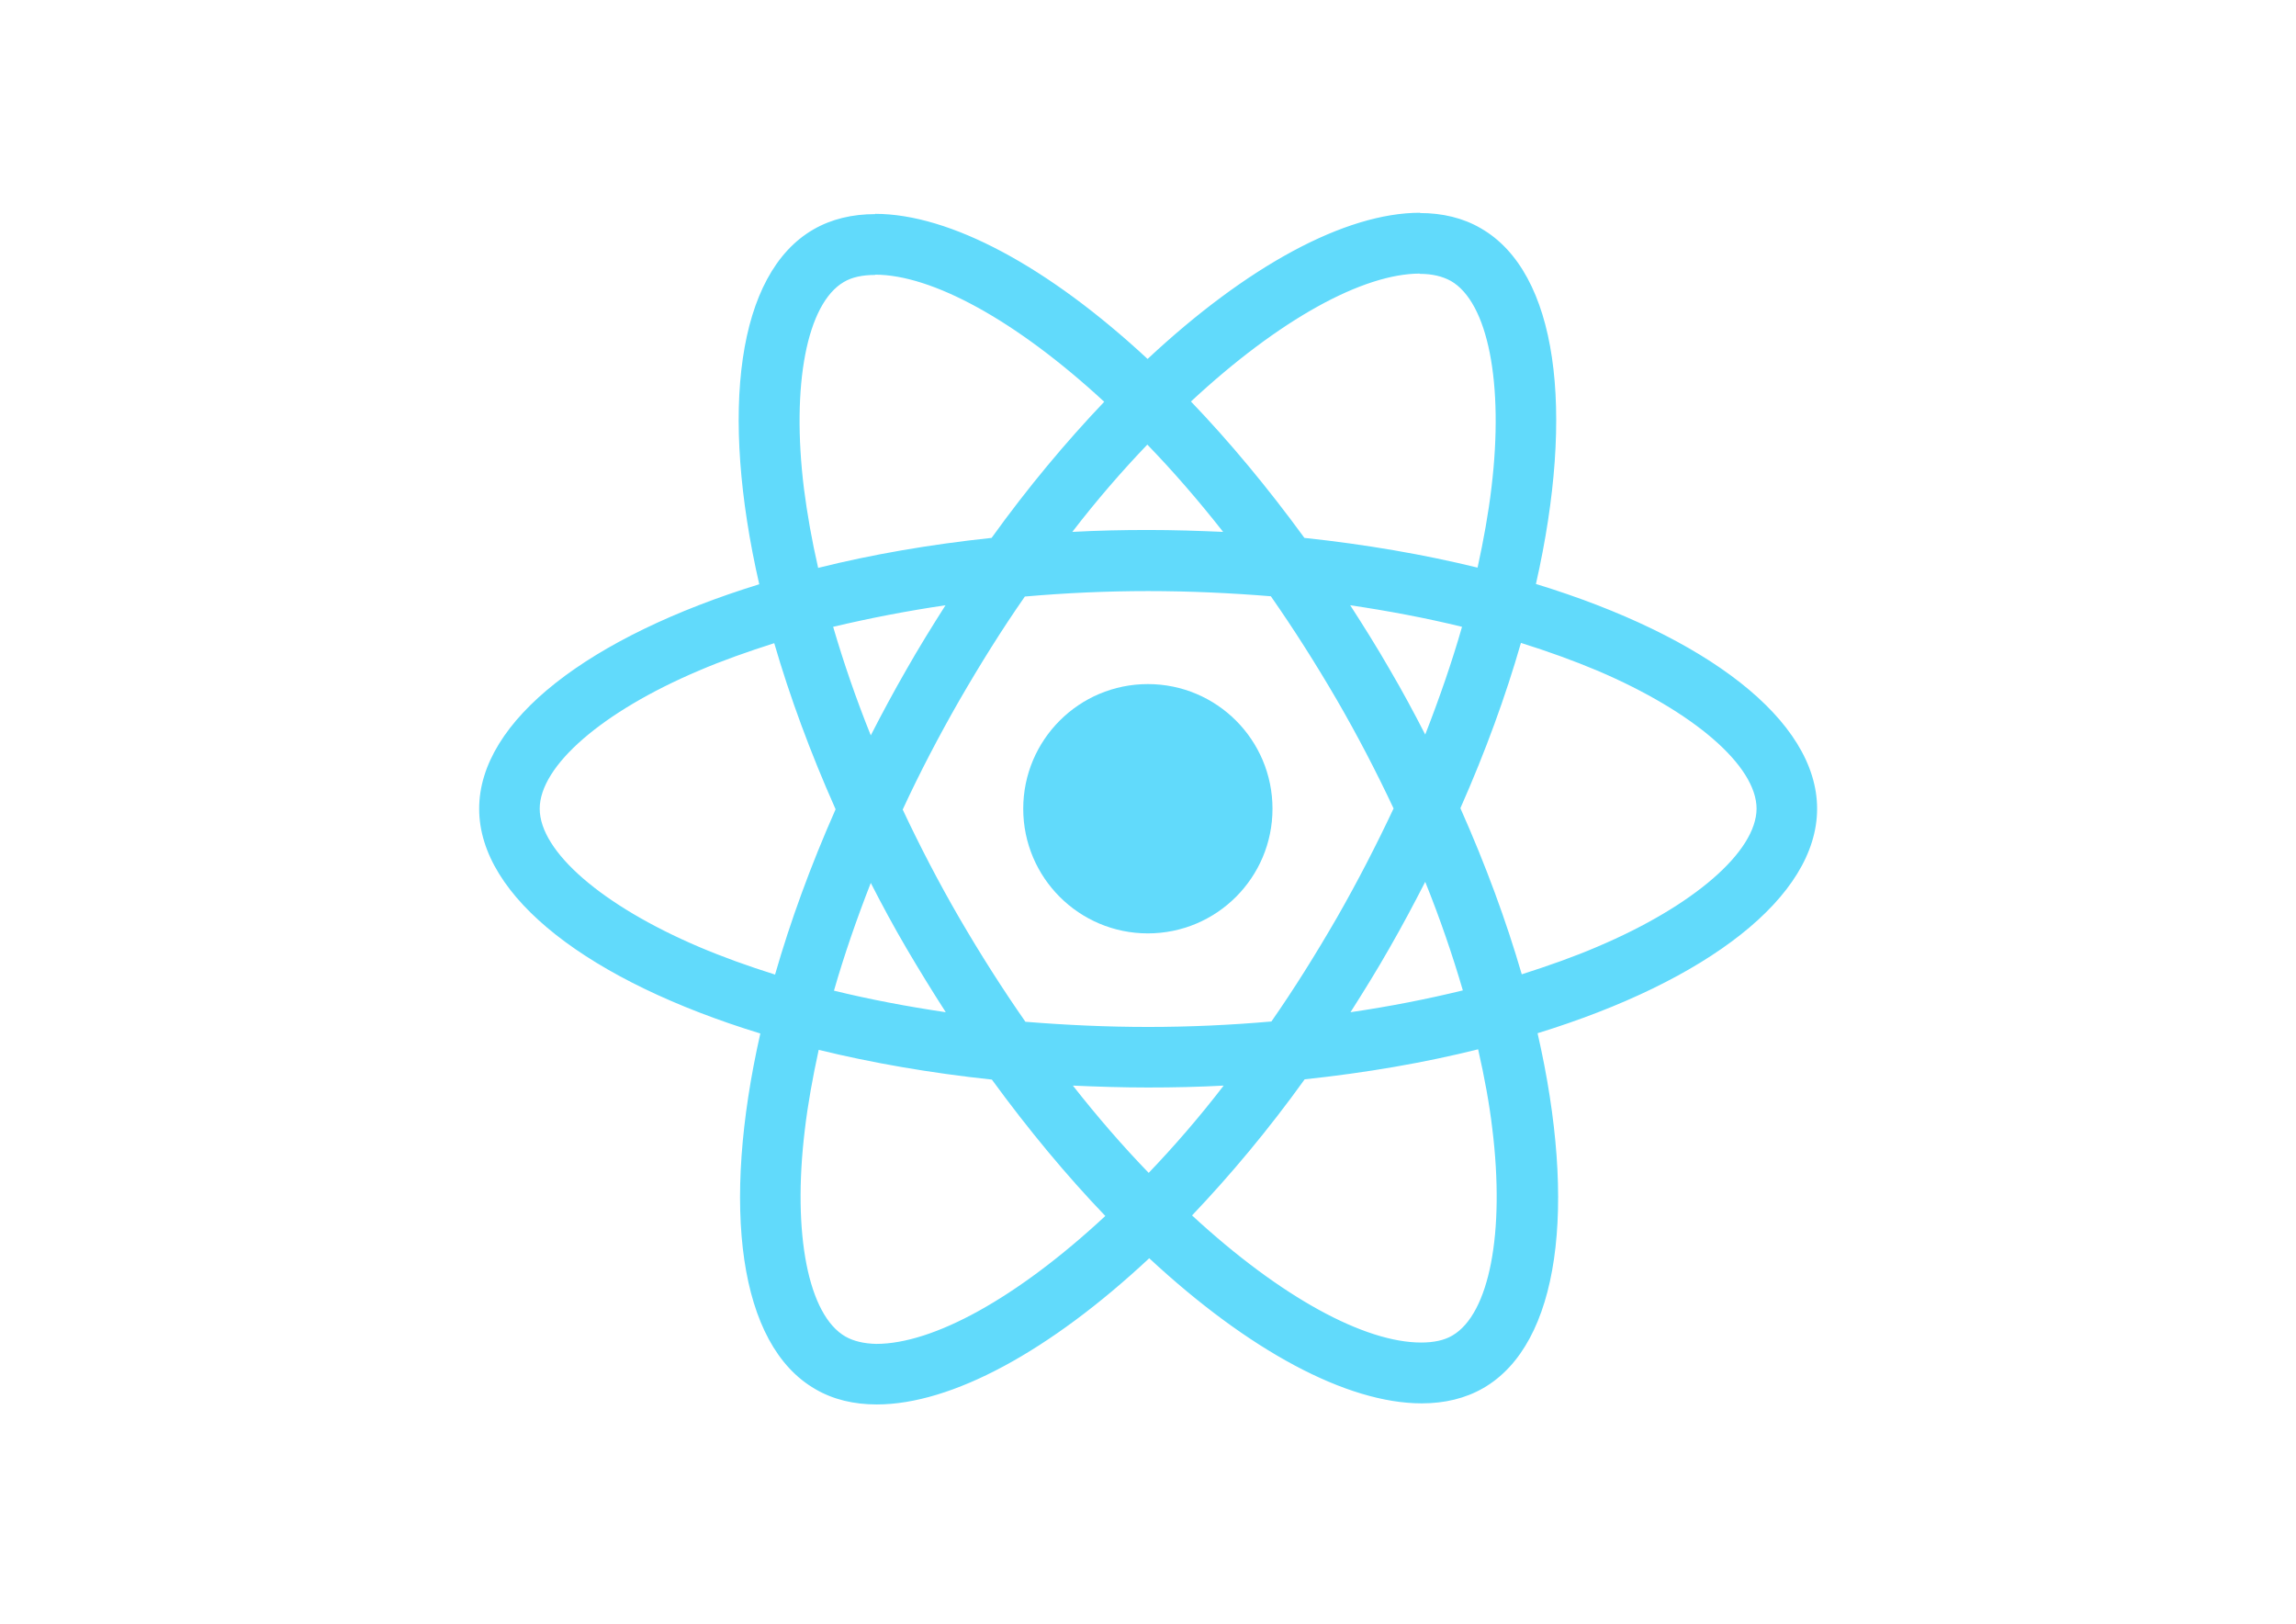
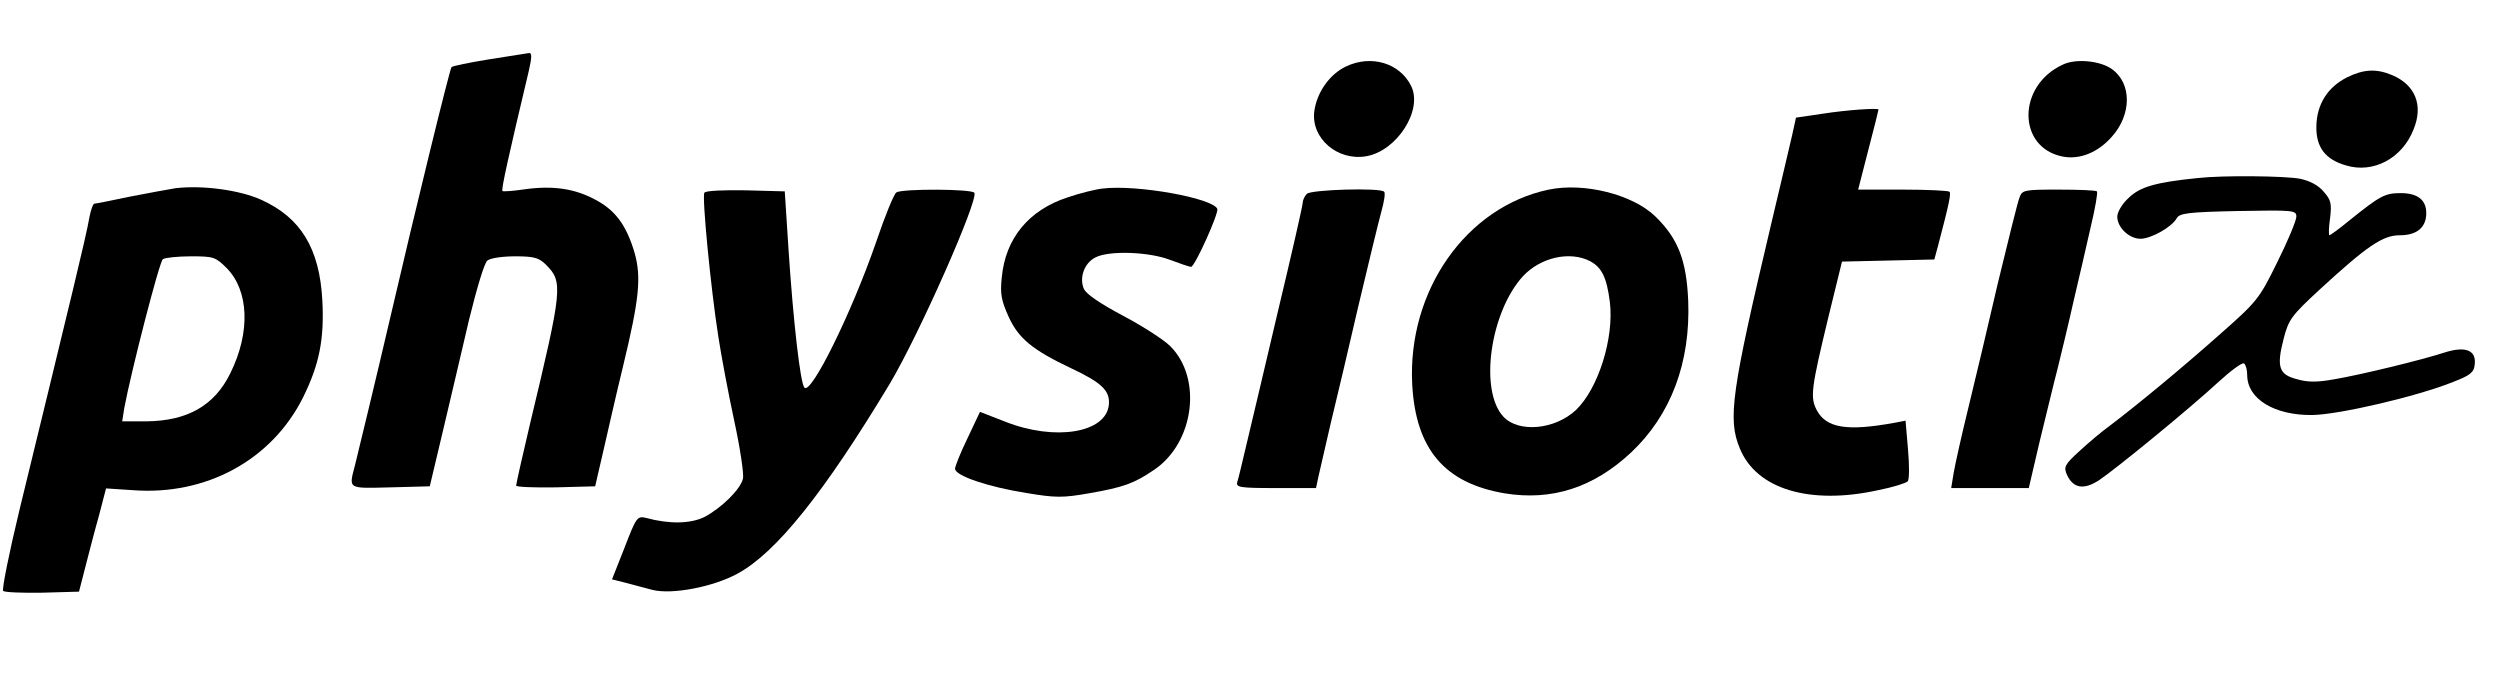
- <svg xmlns="http://www.w3.org/2000/svg" viewBox="0 0 841.9 595.3">
-   <g fill="#61DAFB">
-     <path d="M666.3 296.5c0-32.5-40.7-63.3-103.1-82.4 14.4-63.6 8-114.2-20.2-130.4-6.5-3.8-14.1-5.6-22.4-5.6v22.3c4.6 0 8.3.9 11.4 2.6 13.6 7.8 19.5 37.5 14.9 75.7-1.1 9.4-2.9 19.3-5.1 29.4-19.6-4.8-41-8.5-63.5-10.9-13.5-18.5-27.5-35.3-41.6-50 32.6-30.3 63.2-46.9 84-46.9V78c-27.5 0-63.5 19.6-99.9 53.6-36.4-33.8-72.4-53.2-99.9-53.2v22.3c20.7 0 51.4 16.5 84 46.6-14 14.7-28 31.4-41.3 49.9-22.6 2.4-44 6.1-63.6 11-2.3-10-4-19.7-5.2-29-4.7-38.2 1.1-67.9 14.6-75.8 3-1.8 6.9-2.6 11.5-2.6V78.5c-8.4 0-16 1.8-22.6 5.6-28.1 16.2-34.4 66.7-19.9 130.1-62.2 19.2-102.7 49.9-102.7 82.3 0 32.5 40.7 63.3 103.1 82.4-14.4 63.6-8 114.2 20.2 130.4 6.5 3.8 14.1 5.6 22.5 5.6 27.5 0 63.5-19.6 99.9-53.6 36.4 33.8 72.4 53.2 99.9 53.2 8.4 0 16-1.8 22.6-5.6 28.1-16.2 34.4-66.7 19.9-130.1 62-19.1 102.5-49.9 102.5-82.3zm-130.2-66.7c-3.7 12.9-8.3 26.2-13.5 39.5-4.1-8-8.4-16-13.1-24-4.6-8-9.5-15.8-14.4-23.4 14.2 2.1 27.9 4.7 41 7.9zm-45.8 106.5c-7.8 13.5-15.8 26.3-24.1 38.2-14.9 1.3-30 2-45.2 2-15.1 0-30.2-.7-45-1.9-8.3-11.9-16.4-24.6-24.2-38-7.6-13.1-14.5-26.4-20.8-39.8 6.2-13.4 13.2-26.8 20.7-39.9 7.8-13.5 15.8-26.3 24.1-38.2 14.9-1.3 30-2 45.2-2 15.1 0 30.2.7 45 1.9 8.3 11.9 16.4 24.6 24.2 38 7.6 13.1 14.5 26.4 20.8 39.8-6.3 13.4-13.2 26.8-20.7 39.9zm32.3-13c5.4 13.4 10 26.8 13.8 39.8-13.1 3.2-26.9 5.9-41.2 8 4.9-7.7 9.8-15.6 14.4-23.7 4.6-8 8.9-16.1 13-24.1zM421.2 430c-9.3-9.6-18.6-20.3-27.8-32 9 .4 18.2.7 27.5.7 9.4 0 18.7-.2 27.8-.7-9 11.7-18.3 22.4-27.5 32zm-74.4-58.9c-14.2-2.1-27.9-4.7-41-7.9 3.7-12.9 8.3-26.2 13.5-39.5 4.1 8 8.4 16 13.1 24 4.7 8 9.5 15.8 14.4 23.4zM420.7 163c9.3 9.6 18.6 20.3 27.8 32-9-.4-18.2-.7-27.5-.7-9.4 0-18.7.2-27.8.7 9-11.7 18.3-22.4 27.5-32zm-74 58.9c-4.9 7.7-9.8 15.6-14.4 23.7-4.6 8-8.9 16-13 24-5.4-13.4-10-26.8-13.8-39.8 13.1-3.1 26.9-5.8 41.2-7.9zm-90.5 125.2c-35.4-15.1-58.3-34.9-58.3-50.6 0-15.7 22.9-35.6 58.3-50.6 8.6-3.7 18-7 27.7-10.1 5.7 19.6 13.2 40 22.5 60.9-9.2 20.8-16.6 41.1-22.2 60.6-9.9-3.1-19.3-6.5-28-10.2zM310 490c-13.6-7.8-19.5-37.5-14.9-75.7 1.1-9.4 2.9-19.3 5.1-29.4 19.6 4.8 41 8.5 63.5 10.9 13.5 18.5 27.5 35.3 41.6 50-32.6 30.3-63.2 46.9-84 46.9-4.5-.1-8.3-1-11.3-2.7zm237.2-76.2c4.7 38.2-1.1 67.9-14.6 75.8-3 1.8-6.9 2.6-11.5 2.6-20.7 0-51.4-16.5-84-46.6 14-14.7 28-31.4 41.3-49.9 22.6-2.4 44-6.1 63.6-11 2.3 10.1 4.1 19.8 5.2 29.1zm38.5-66.7c-8.6 3.7-18 7-27.7 10.1-5.7-19.6-13.2-40-22.5-60.9 9.2-20.8 16.6-41.1 22.2-60.6 9.9 3.1 19.3 6.5 28.1 10.2 35.4 15.1 58.3 34.9 58.3 50.6-.1 15.7-23 35.6-58.4 50.6zM320.8 78.4z" />
-     <circle cx="420.9" cy="296.5" r="45.7" />
-     <path d="M520.5 78.1z" />
+ <svg xmlns="http://www.w3.org/2000/svg" version="1.0" width="712pt" height="192pt" viewBox="0 0 712 192" preserveAspectRatio="xMidYMid meet">
+   <g transform="translate(0,192) scale(0.1,-0.1)" fill="#000000" stroke="none">
+     <path d="M1393 1751 c-56 -9 -104 -19 -107 -22 -5 -5 -102 -401 -177 -724 -38 -163 -85 -357 -98 -410 -18 -69 -22 -66 101 -63 l112 3 38 160 c21 88 54 230 74 315 22 89 43 160 52 168 9 7 43 12 79 12 54 0 68 -4 88 -24 49 -49 47 -67 -45 -451 -22 -93 -40 -173 -40 -178 0 -4 51 -6 113 -5 l112 3 22 95 c12 52 37 163 57 245 47 194 53 256 33 326 -23 77 -54 120 -111 150 -59 32 -121 41 -201 30 -33 -5 -62 -7 -64 -5 -4 4 17 98 75 342 9 39 9 52 1 51 -7 -1 -58 -9 -114 -18z" />
+     <path d="M3834 1731 c-47 -22 -84 -74 -91 -129 -9 -76 66 -141 148 -127 87 15 162 131 128 200 -32 65 -113 90 -185 56z" />
+     <path d="M5875 1736 c-131 -60 -130 -237 0 -262 48 -9 99 11 139 56 57 63 58 152 1 193 -33 24 -103 31 -140 13z" />
+     <path d="M6685 1700 c-56 -28 -87 -77 -88 -140 -1 -59 25 -94 84 -111 78 -24 161 20 193 103 28 68 5 126 -61 154 -45 19 -81 17 -128 -6z" />
+     <path d="M5190 1596 l-75 -11 -11 -50 c-6 -27 -33 -140 -59 -250 -114 -482 -125 -558 -90 -642 47 -116 199 -162 394 -119 41 8 79 20 84 25 5 5 5 45 1 91 l-7 82 -31 -6 c-136 -25 -195 -15 -222 36 -19 37 -16 61 34 268 l38 155 132 3 131 3 10 37 c33 125 38 151 33 156 -3 3 -63 6 -133 6 l-127 0 29 113 c16 61 29 113 29 115 0 5 -90 -1 -160 -12z" />
+     <path d="M6260 1413 c-120 -12 -165 -25 -197 -56 -19 -17 -33 -41 -33 -54 0 -31 34 -63 66 -63 30 0 89 33 103 58 8 15 33 18 175 21 159 3 166 2 166 -16 0 -11 -24 -69 -54 -129 -52 -106 -57 -112 -167 -209 -106 -94 -228 -195 -311 -258 -21 -15 -59 -47 -85 -71 -44 -40 -46 -46 -36 -69 18 -38 48 -43 92 -14 49 33 259 205 339 279 35 32 67 56 73 53 5 -4 9 -18 9 -33 0 -68 77 -115 185 -114 76 1 299 53 401 94 49 19 60 27 62 50 5 41 -27 53 -86 34 -68 -22 -237 -63 -313 -76 -49 -9 -77 -9 -107 0 -52 13 -59 35 -38 116 14 54 22 65 102 139 136 125 180 155 229 155 48 0 75 22 75 63 0 38 -25 57 -73 57 -45 0 -59 -8 -145 -77 -29 -24 -55 -43 -58 -43 -2 0 -2 22 2 48 5 42 3 52 -18 76 -15 18 -39 31 -68 37 -43 8 -218 10 -290 2z" />
+     <path d="M500 1384 c-19 -3 -78 -14 -130 -24 -52 -11 -97 -20 -101 -20 -4 0 -10 -17 -14 -37 -3 -21 -24 -112 -46 -203 -22 -91 -53 -219 -69 -285 -16 -66 -54 -221 -84 -345 -30 -124 -51 -229 -47 -233 4 -4 55 -6 112 -5 l104 3 18 70 c10 39 27 105 39 147 l20 77 76 -5 c209 -16 396 86 485 264 46 93 61 165 55 277 -8 147 -61 235 -174 286 -62 28 -167 42 -244 33z m145 -227 c64 -64 69 -183 11 -300 -45 -92 -122 -136 -240 -137 l-68 0 6 38 c19 102 100 418 110 424 6 4 42 8 80 8 64 0 70 -2 101 -33z" />
+     <path d="M3140 1383 c-19 -2 -64 -13 -99 -25 -111 -36 -178 -117 -188 -229 -5 -46 -1 -66 20 -112 28 -61 68 -94 178 -146 87 -41 111 -64 107 -104 -8 -80 -153 -104 -295 -48 l-72 28 -35 -74 c-20 -41 -36 -81 -36 -88 0 -20 95 -52 203 -69 83 -14 104 -14 178 -1 98 17 129 28 186 67 114 77 138 260 46 352 -19 19 -80 58 -135 87 -64 34 -104 61 -111 76 -14 32 1 74 33 90 39 20 152 16 212 -7 29 -11 56 -20 60 -20 11 0 79 152 75 165 -13 31 -230 70 -327 58z" />
+     <path d="M4411 1380 c-235 -49 -403 -288 -389 -555 10 -184 92 -281 263 -310 134 -22 253 16 360 116 114 107 170 257 163 433 -5 115 -29 177 -94 240 -64 62 -202 97 -303 76z m118 -204 c33 -18 47 -46 56 -117 12 -102 -33 -246 -97 -307 -60 -56 -163 -65 -206 -19 -70 74 -38 299 56 401 50 53 133 72 191 42z" />
+     <path d="M2006 1371 c-7 -11 18 -271 40 -411 8 -52 28 -159 45 -238 17 -78 28 -153 25 -165 -7 -31 -62 -84 -109 -109 -40 -20 -101 -21 -167 -3 -25 6 -28 2 -61 -84 l-36 -91 36 -9 c20 -5 55 -15 79 -21 55 -14 172 8 242 46 111 60 248 232 434 541 83 139 253 523 241 544 -7 11 -205 12 -222 1 -7 -4 -33 -68 -58 -142 -70 -202 -185 -435 -204 -414 -12 13 -32 193 -45 389 l-11 170 -112 3 c-63 1 -114 -1 -117 -7z" />
+     <path d="M3722 1368 c-7 -7 -12 -19 -12 -26 0 -8 -32 -148 -71 -311 -38 -163 -79 -334 -90 -381 -11 -47 -22 -93 -25 -102 -5 -16 5 -18 110 -18 l114 0 7 33 c4 17 20 86 35 152 16 66 52 217 79 335 28 118 57 238 65 267 8 28 12 54 8 57 -11 12 -208 6 -220 -6z" />
+     <path d="M5751 1356 c-5 -13 -32 -122 -61 -242 -28 -121 -66 -282 -85 -359 -19 -77 -37 -159 -41 -182 l-7 -43 111 0 110 0 31 133 c18 72 40 166 51 207 10 41 31 127 45 190 15 63 37 159 49 212 13 54 21 100 18 103 -3 3 -52 5 -109 5 -100 0 -104 -1 -112 -24z" />
  </g>
</svg>
